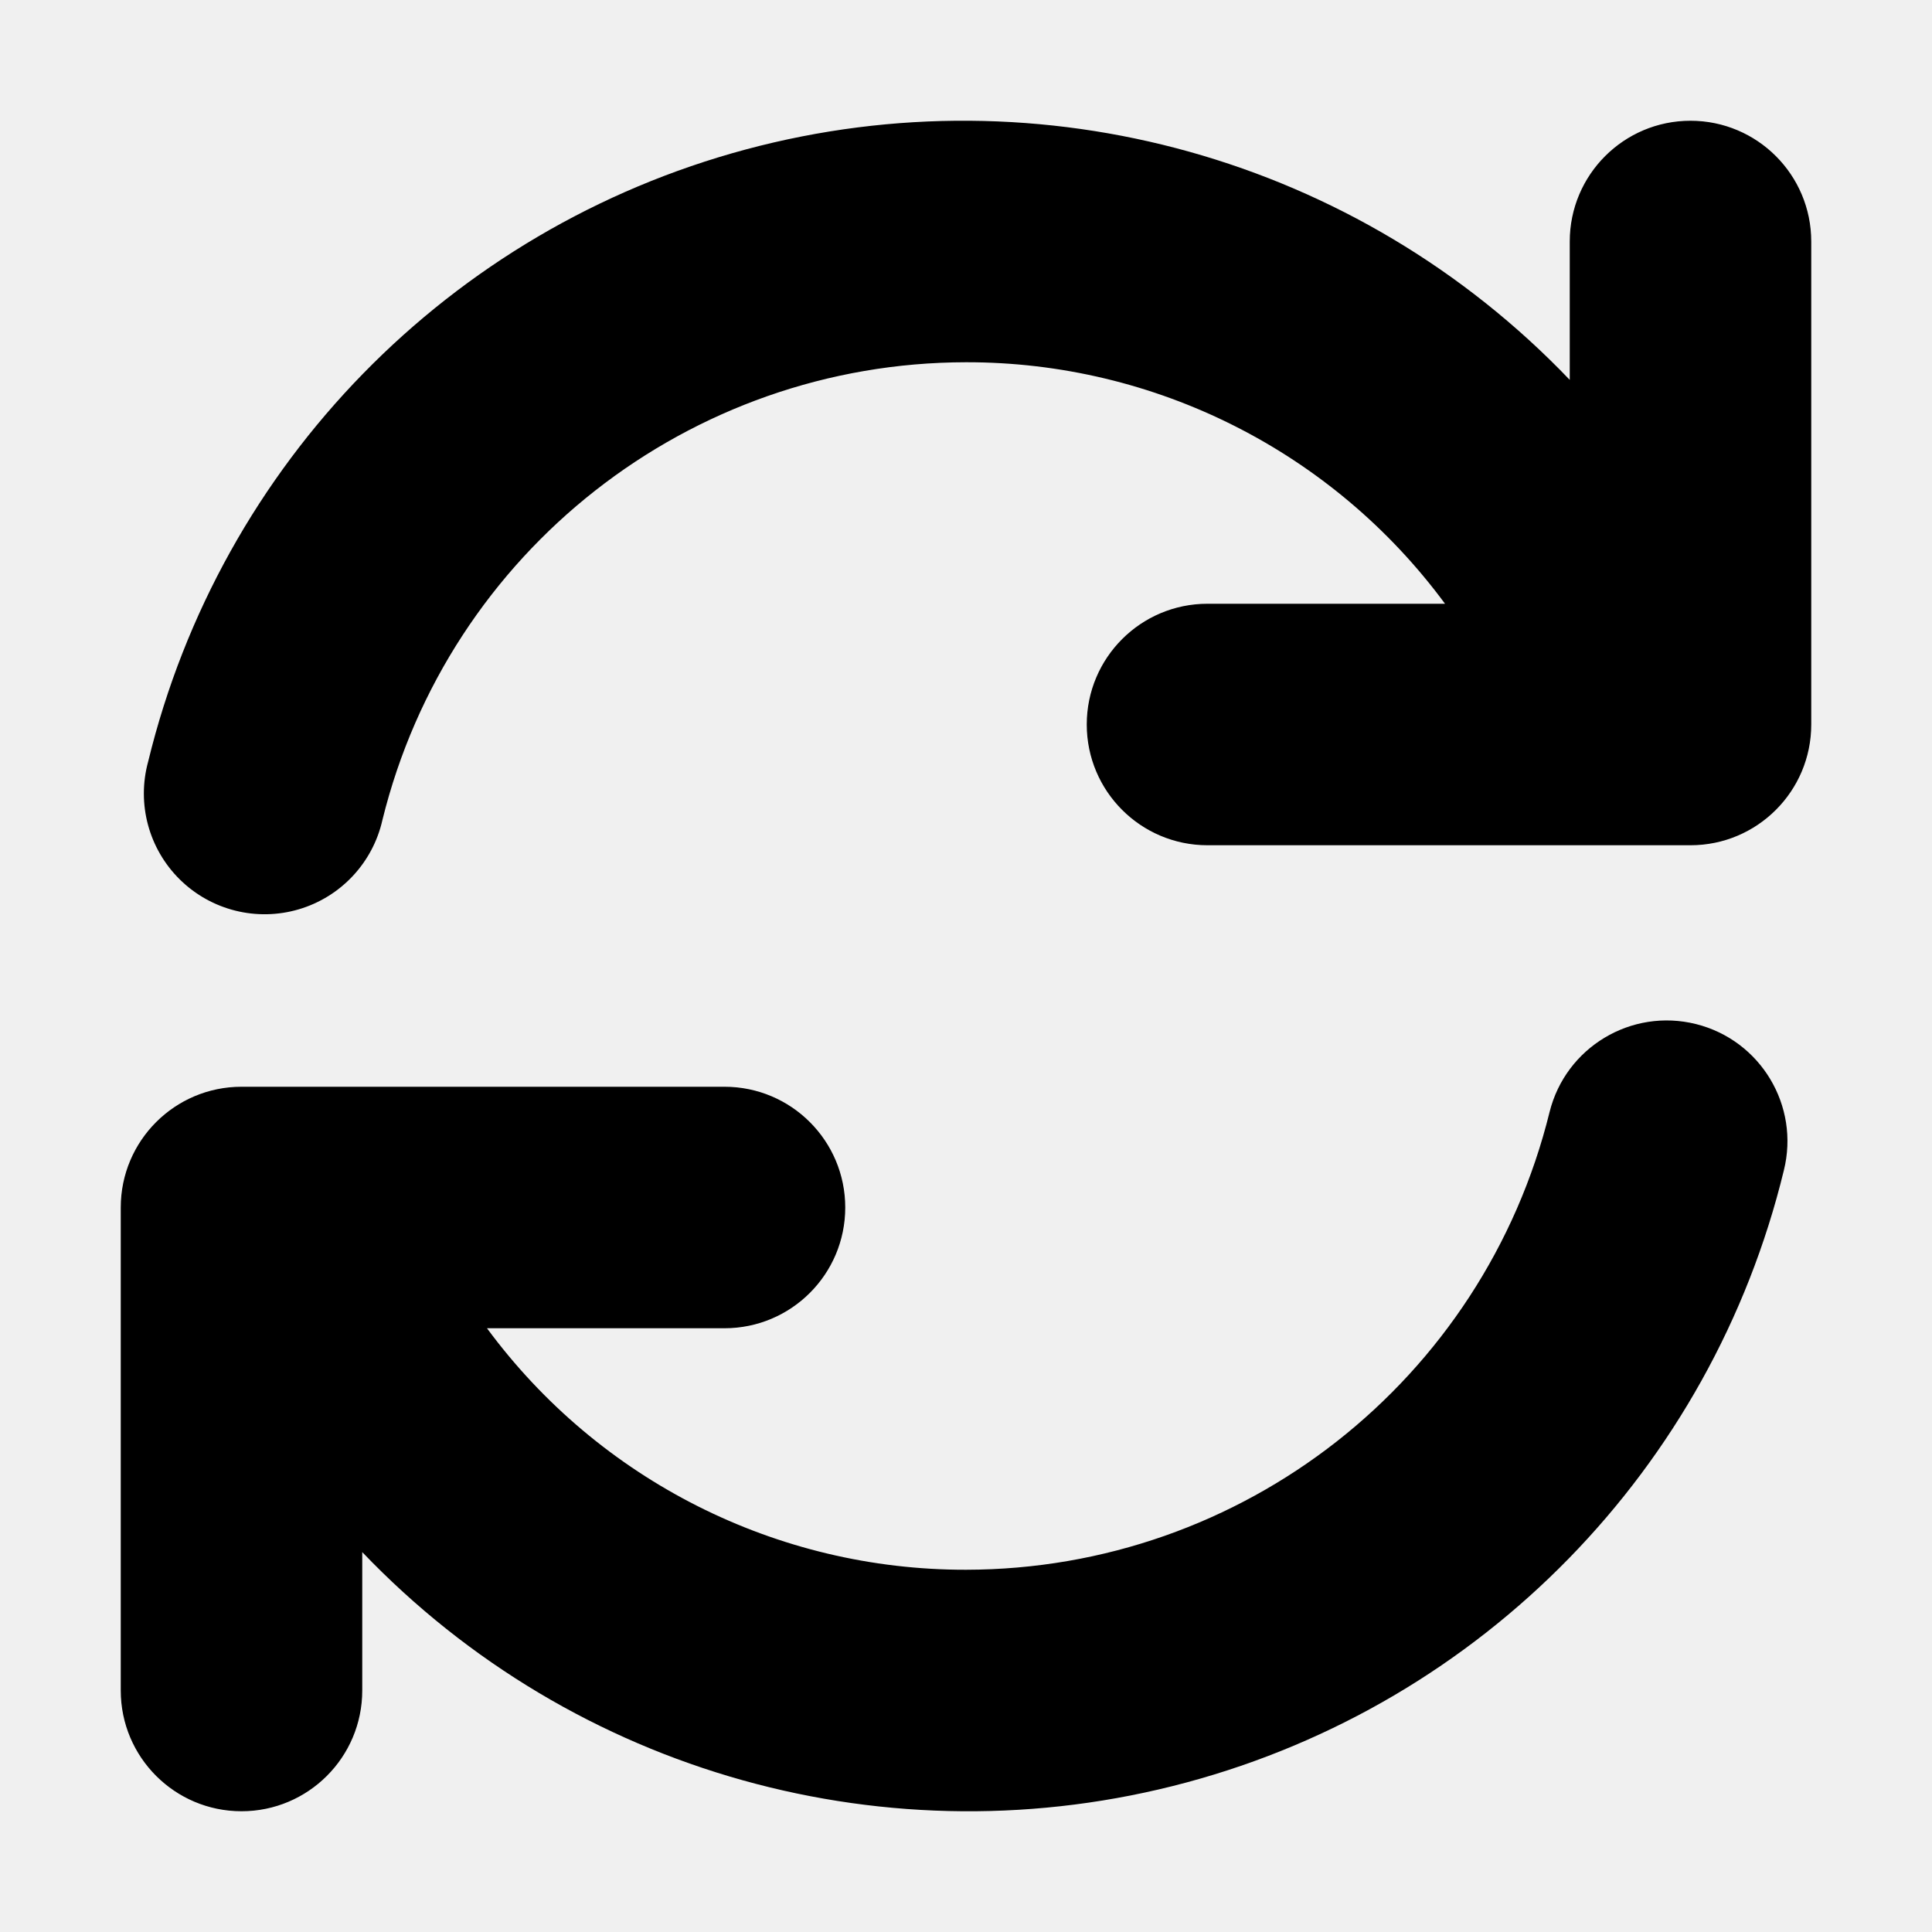
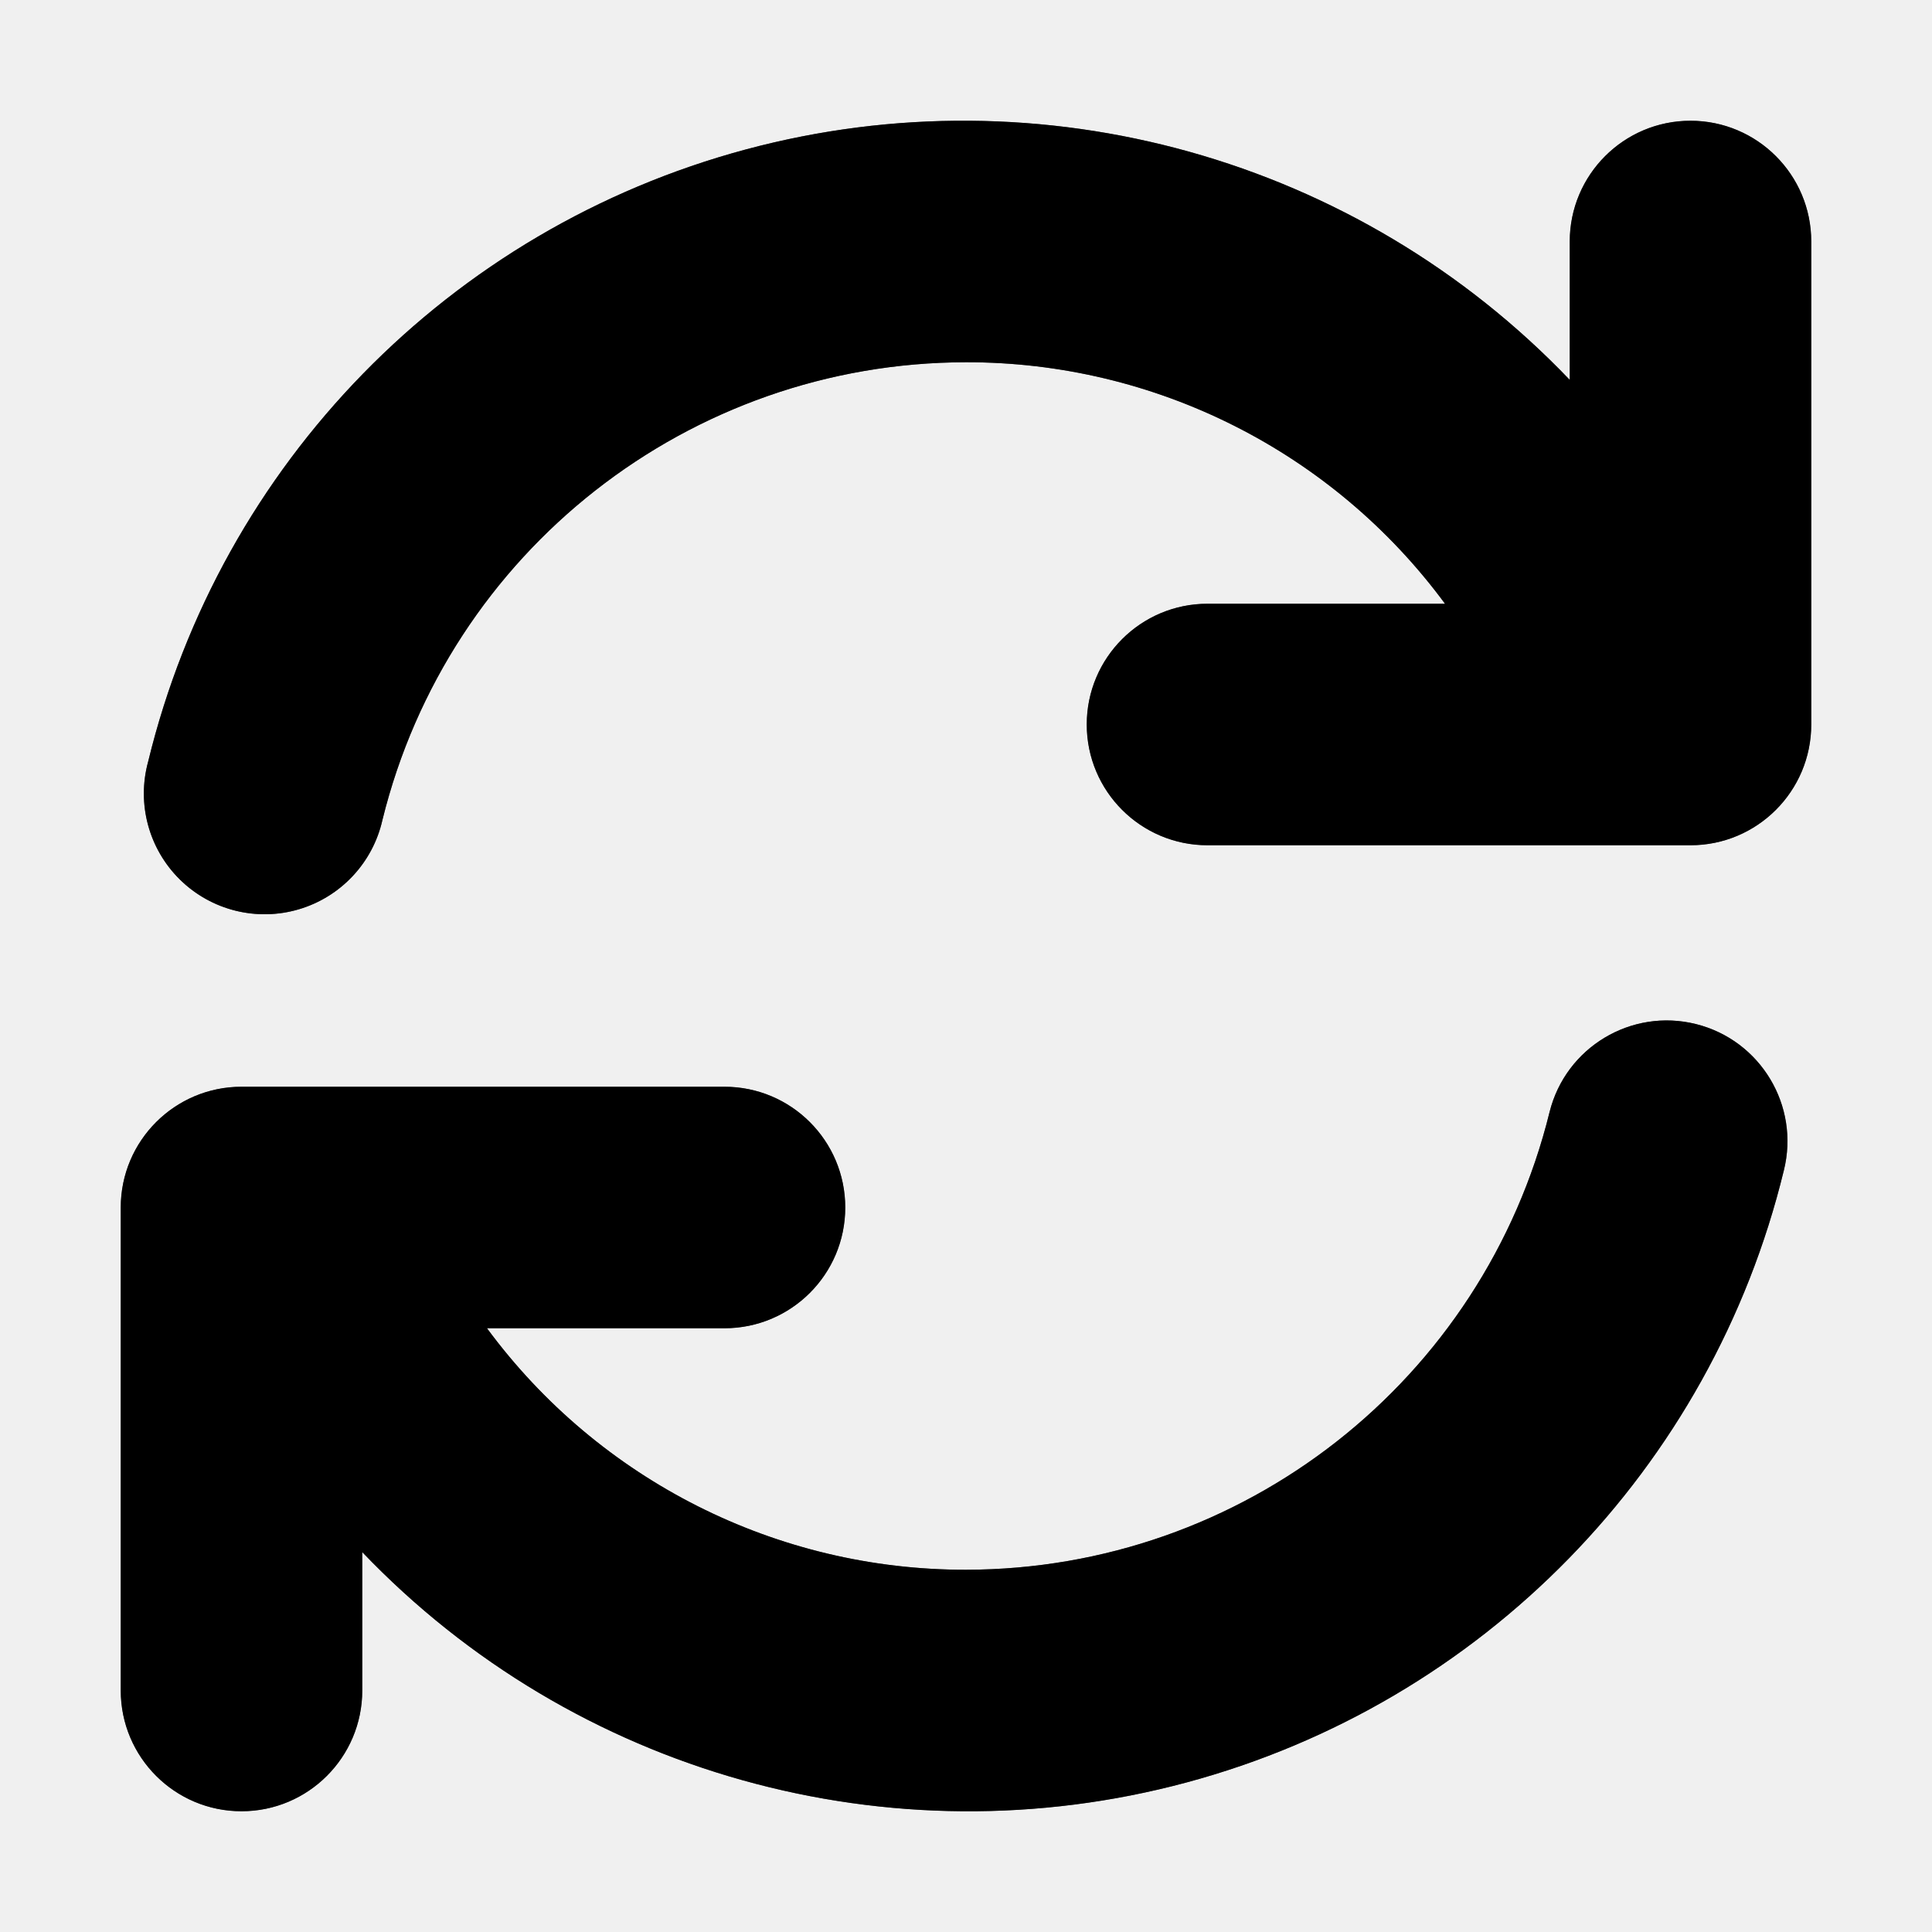
<svg xmlns="http://www.w3.org/2000/svg" width="16" height="16" viewBox="0 0 16 16">
  <style>
-     g {
-       fill: #000;
-     }
-     #brighttext:target + g {
-       fill: #fff;
+     g:not(:target) {
+       display: none;
    }
  </style>
-   <g id="brighttext" />
-   <g>
-     <path d="M14 1a1 1 0 0 0-1 1v1.146A6.948 6.948 0 0 0 1.227 6.307a1 1 0 1 0 1.94.484A4.983 4.983 0 0 1 8 3a4.919 4.919 0 0 1 3.967 2H10a1 1 0 0 0 0 2h4a1 1 0 0 0 1-1V2a1 1 0 0 0-1-1zm.046 7.481a1 1 0 0 0-1.213.728A4.983 4.983 0 0 1 8 13a4.919 4.919 0 0 1-3.967-2H6a1 1 0 0 0 0-2H2a1 1 0 0 0-1 1v4a1 1 0 0 0 2 0v-1.146a6.948 6.948 0 0 0 11.773-3.161 1 1 0 0 0-.727-1.212z" />
+   <g id="brighttext">
+     <path fill="#fff" fill-opacity="1" d="M14 1a1 1 0 0 0-1 1v1.146A6.948 6.948 0 0 0 1.227 6.307a1 1 0 1 0 1.94.484A4.983 4.983 0 0 1 8 3a4.919 4.919 0 0 1 3.967 2H10a1 1 0 0 0 0 2h4a1 1 0 0 0 1-1V2a1 1 0 0 0-1-1zm.046 7.481a1 1 0 0 0-1.213.728A4.983 4.983 0 0 1 8 13a4.919 4.919 0 0 1-3.967-2H6a1 1 0 0 0 0-2H2a1 1 0 0 0-1 1v4a1 1 0 0 0 2 0v-1.146a6.948 6.948 0 0 0 11.773-3.161 1 1 0 0 0-.727-1.212z" />
+   </g>
+   <g id="icon">
+     <path fill="#000" fill-opacity="1" d="M14 1a1 1 0 0 0-1 1v1.146A6.948 6.948 0 0 0 1.227 6.307a1 1 0 1 0 1.94.484A4.983 4.983 0 0 1 8 3a4.919 4.919 0 0 1 3.967 2H10a1 1 0 0 0 0 2h4a1 1 0 0 0 1-1V2a1 1 0 0 0-1-1zm.046 7.481a1 1 0 0 0-1.213.728A4.983 4.983 0 0 1 8 13a4.919 4.919 0 0 1-3.967-2H6a1 1 0 0 0 0-2H2a1 1 0 0 0-1 1v4a1 1 0 0 0 2 0v-1.146a6.948 6.948 0 0 0 11.773-3.161 1 1 0 0 0-.727-1.212z" />
+   </g>
+   <g id="toolbar">
+     <path fill="currentColor" fill-opacity="0.64" d="M14 1a1 1 0 0 0-1 1v1.146A6.948 6.948 0 0 0 1.227 6.307a1 1 0 1 0 1.94.484A4.983 4.983 0 0 1 8 3a4.919 4.919 0 0 1 3.967 2H10a1 1 0 0 0 0 2h4a1 1 0 0 0 1-1V2a1 1 0 0 0-1-1zm.046 7.481a1 1 0 0 0-1.213.728A4.983 4.983 0 0 1 8 13a4.919 4.919 0 0 1-3.967-2H6a1 1 0 0 0 0-2H2a1 1 0 0 0-1 1v4a1 1 0 0 0 2 0v-1.146a6.948 6.948 0 0 0 11.773-3.161 1 1 0 0 0-.727-1.212z" />
  </g>
</svg>
